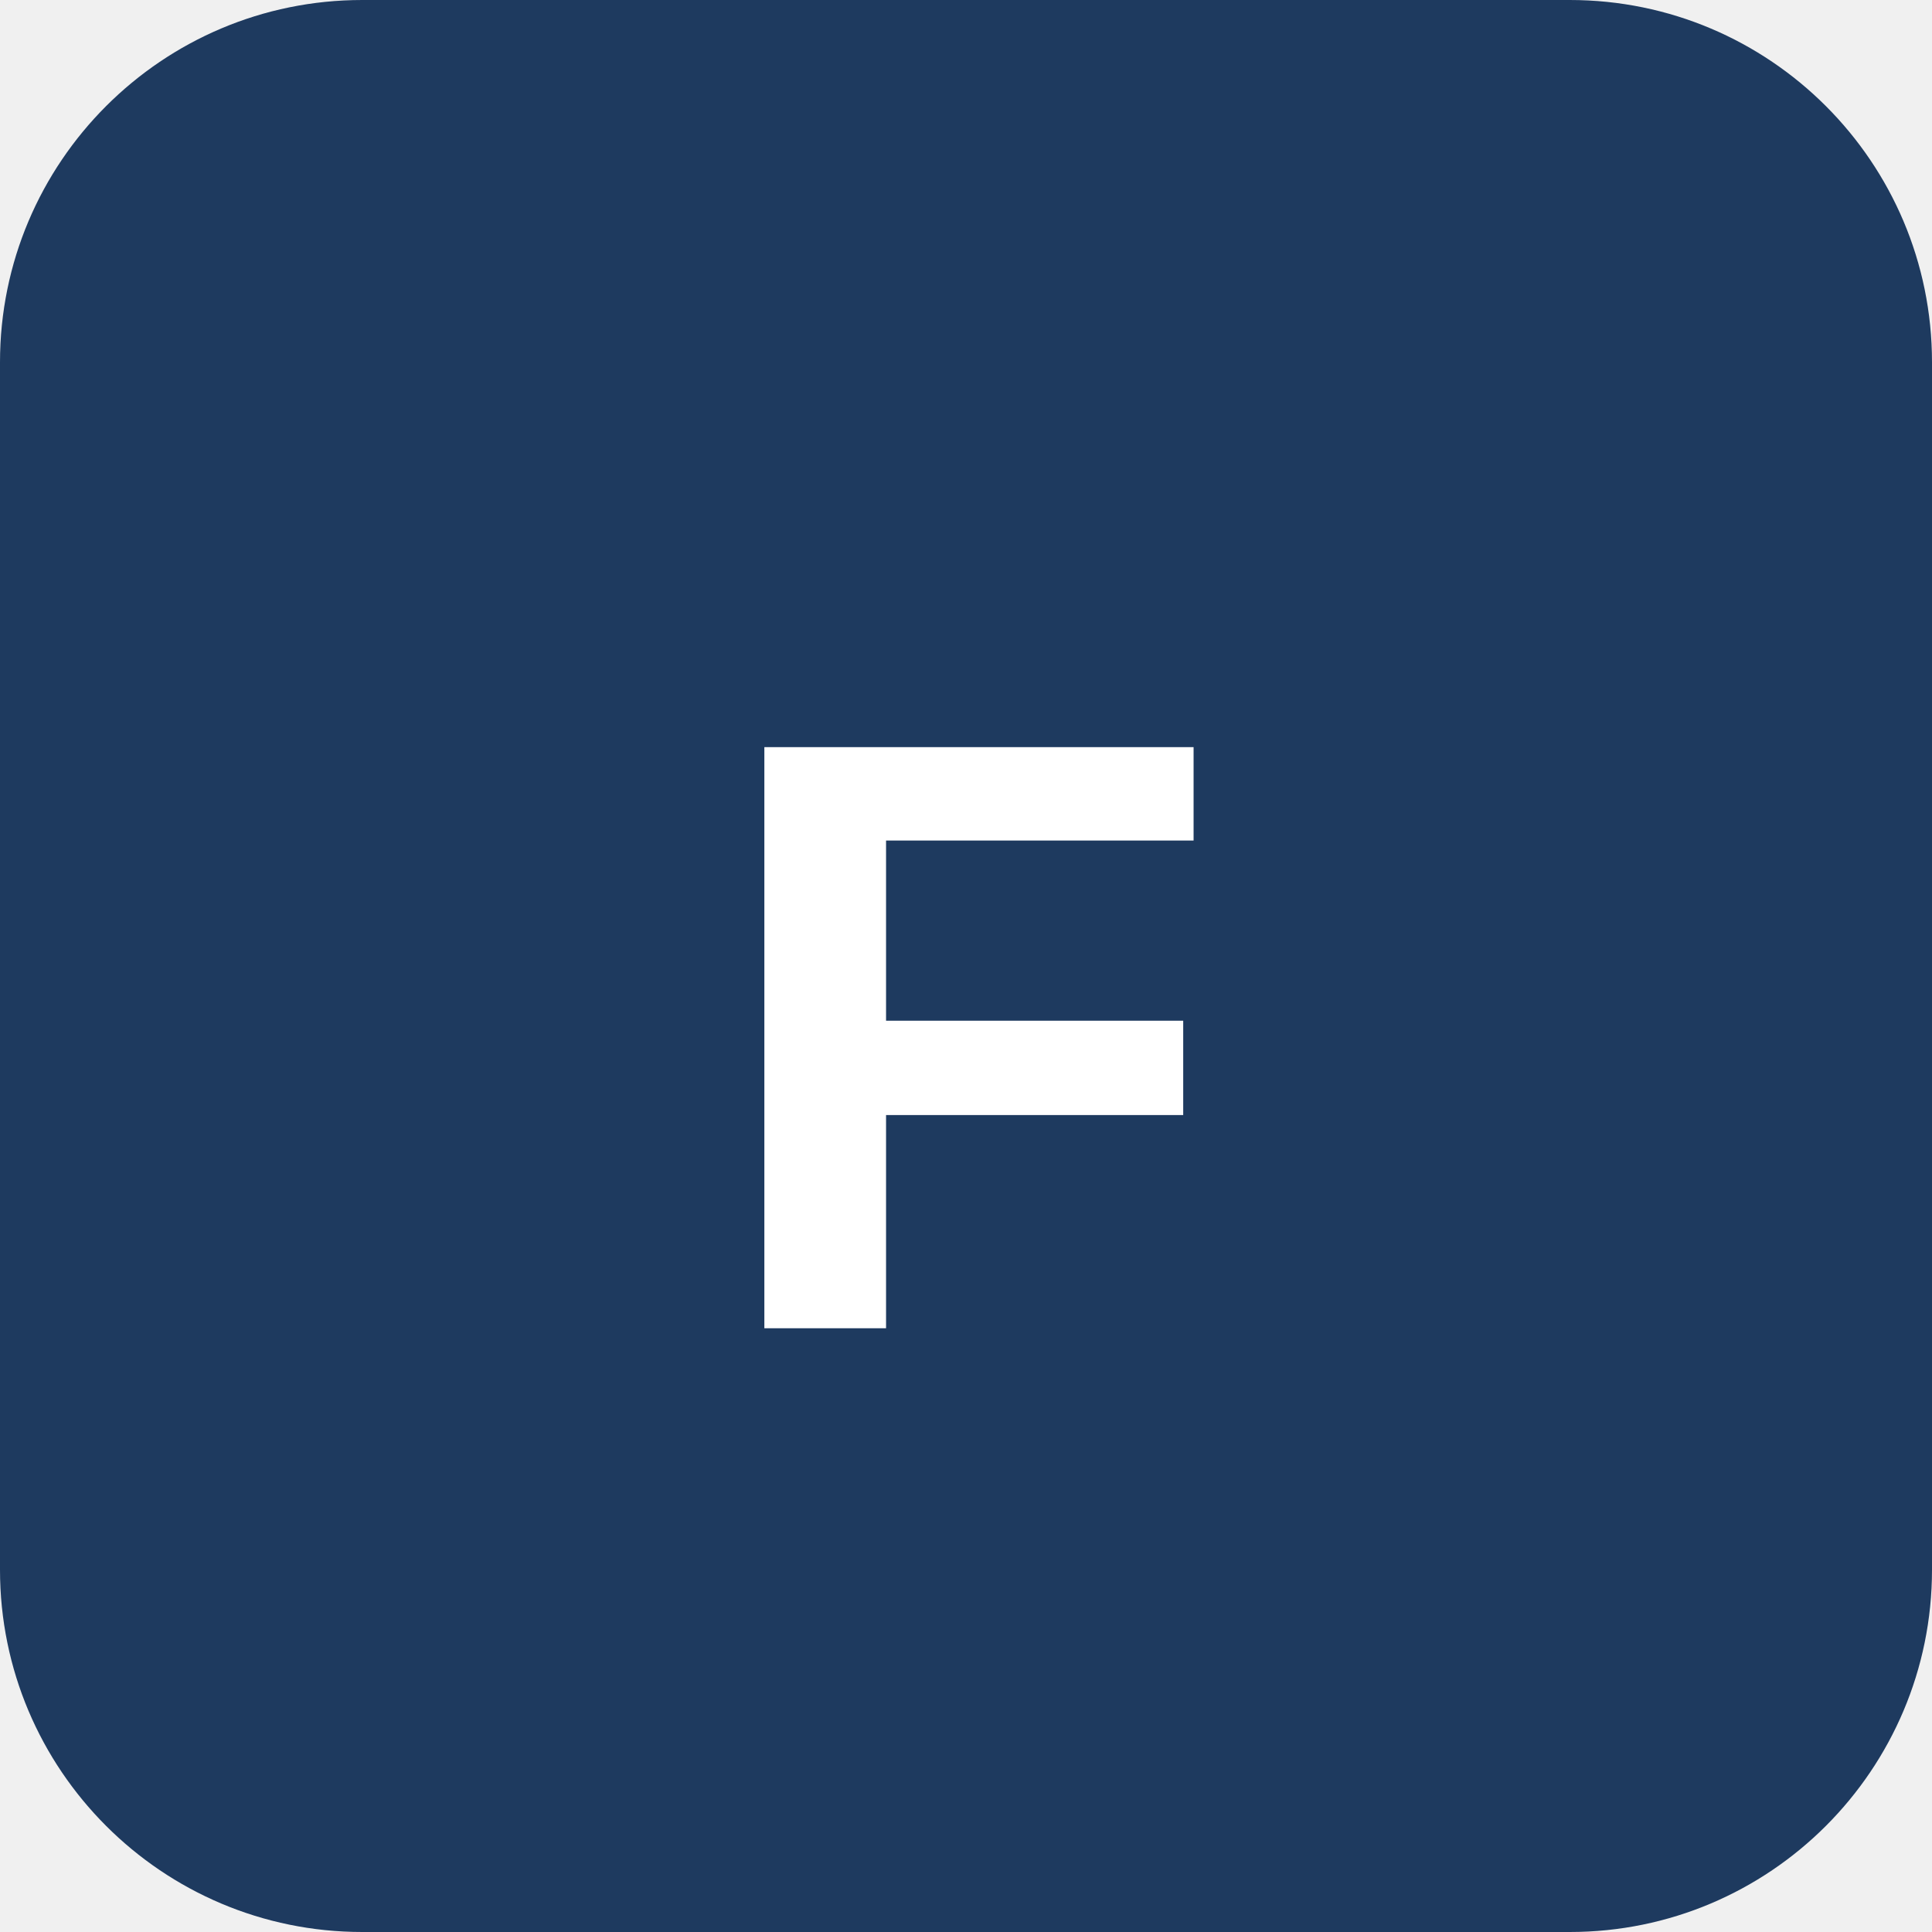
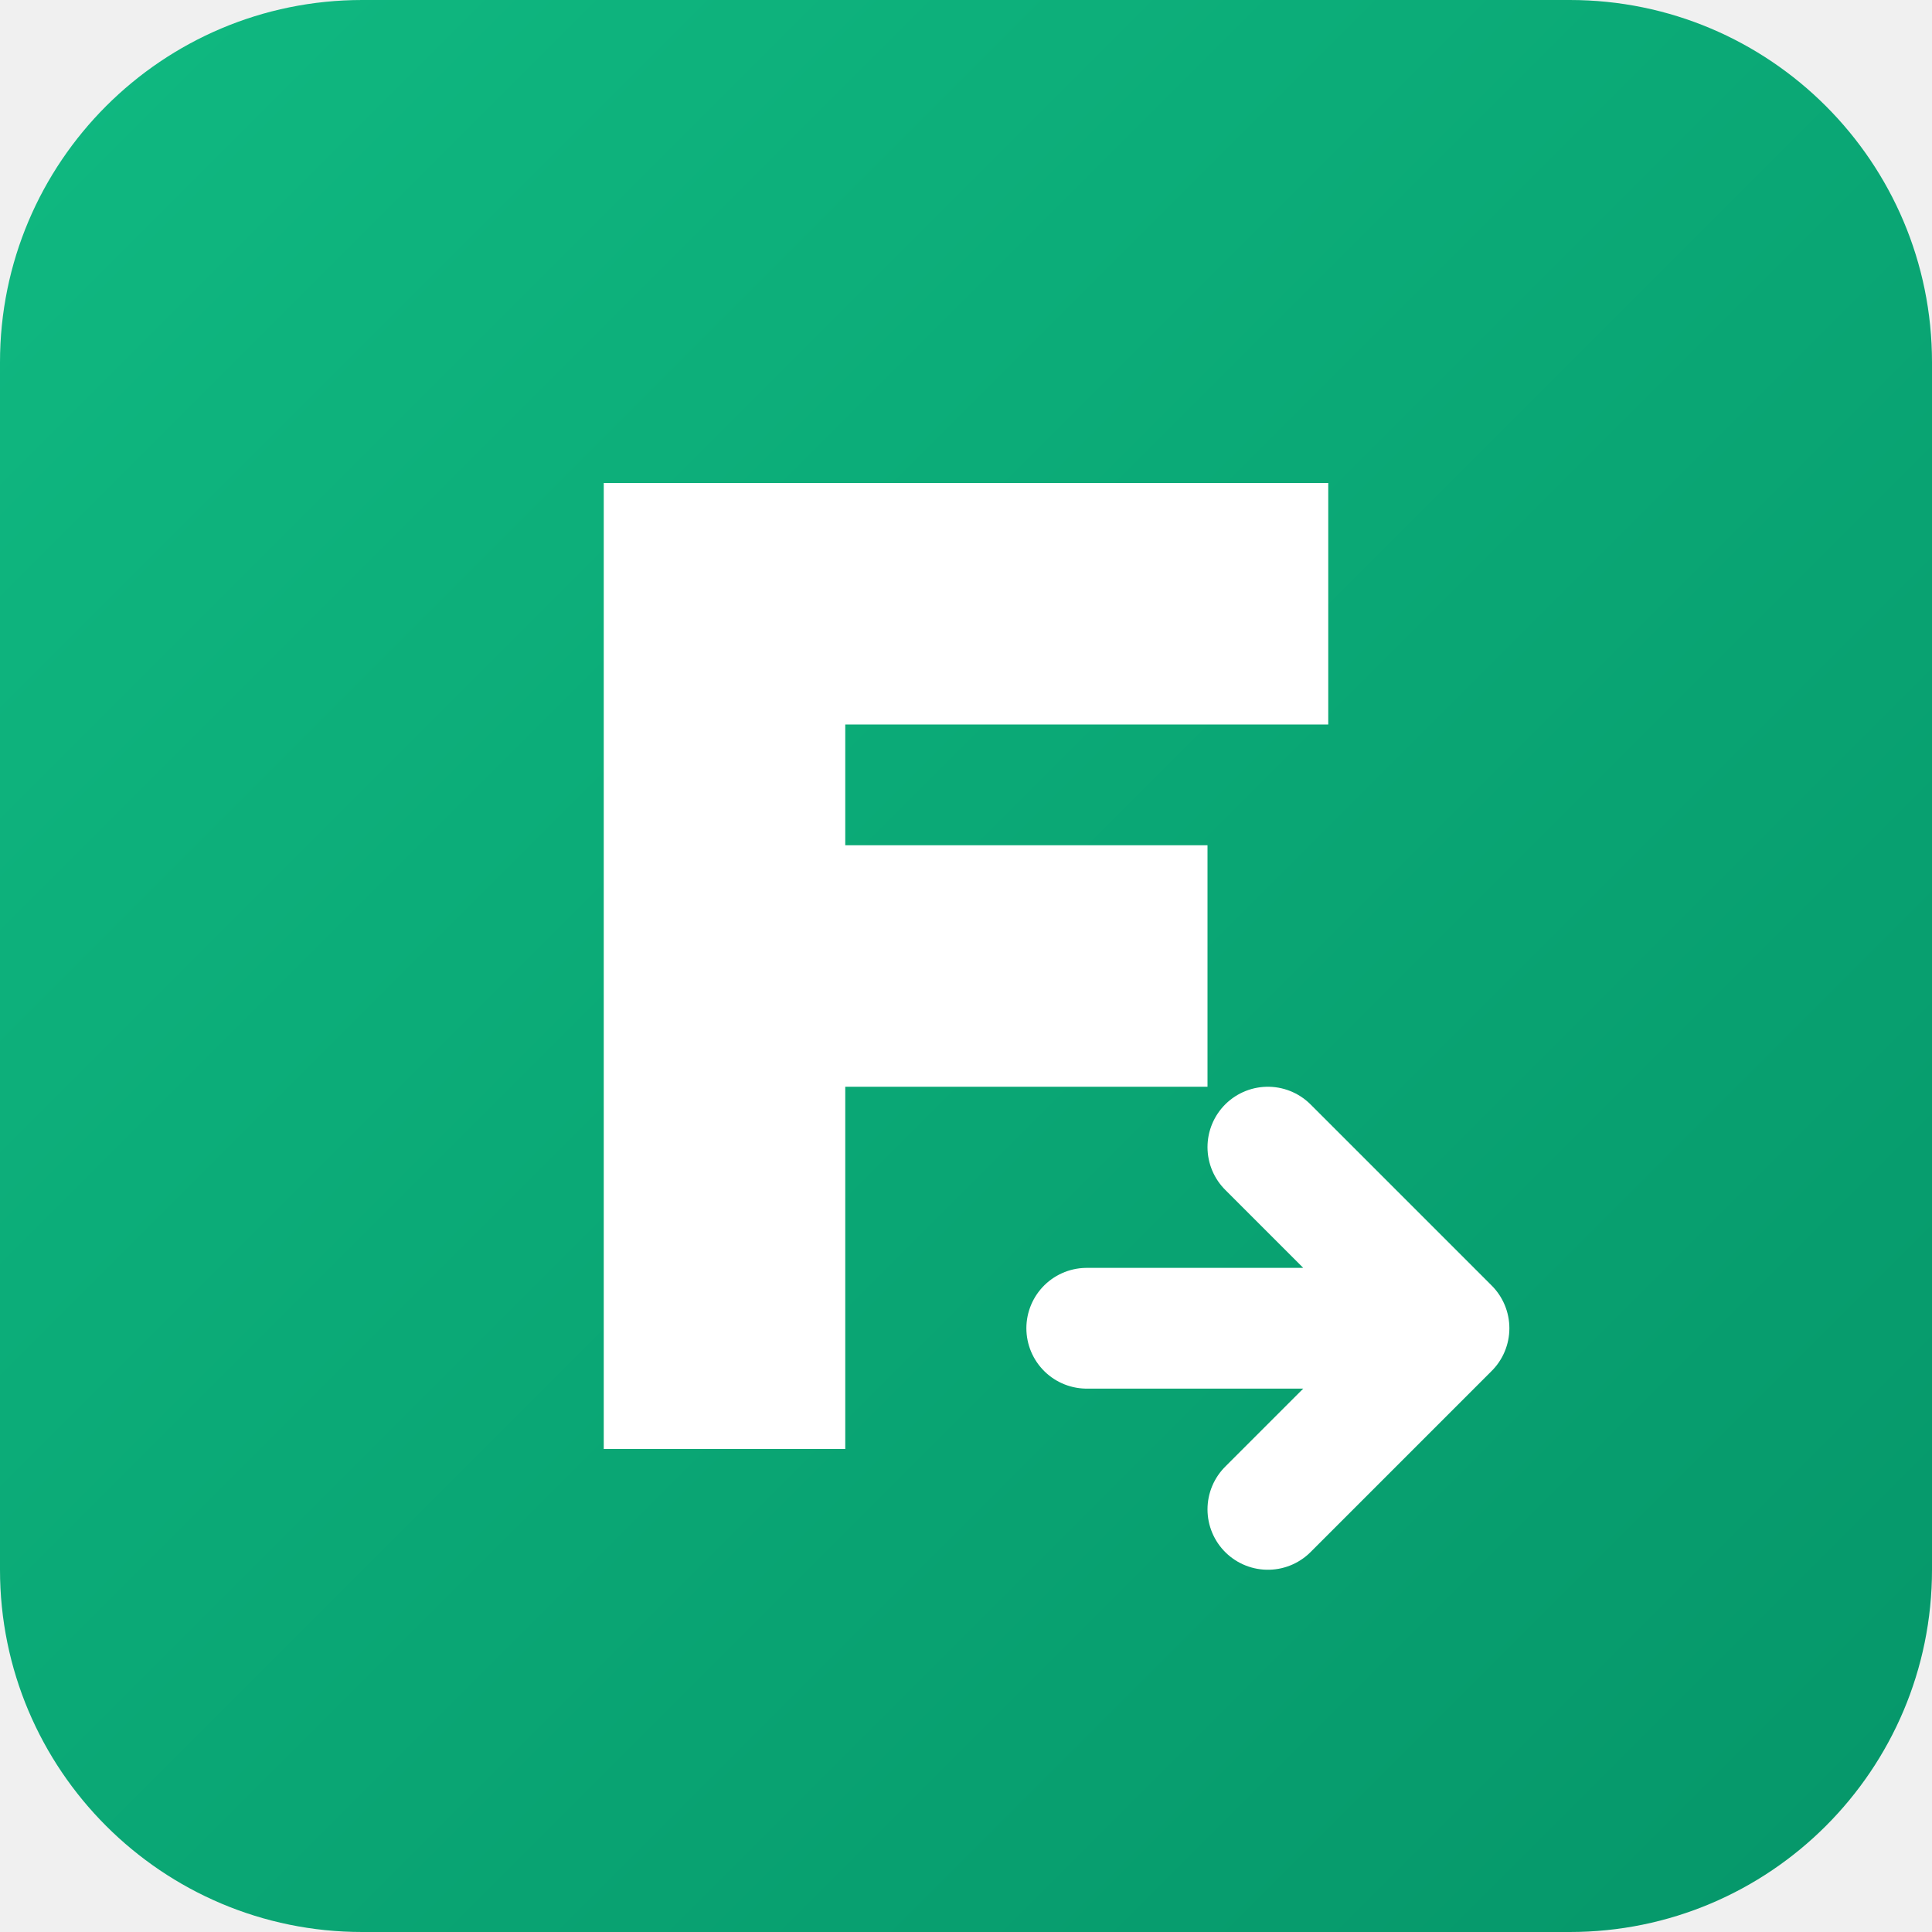
<svg xmlns="http://www.w3.org/2000/svg" width="32" height="32" viewBox="0 0 32 32" fill="none">
-   <rect width="32" height="32" rx="6" fill="#1e3a5f" />
-   <text x="16" y="22" text-anchor="middle" font-family="Arial" font-weight="bold" font-size="14" fill="white">F</text>
+   <defs>
+     <linearGradient id="faviconGradient" x1="0%" y1="0%" x2="100%" y2="100%">
+       <stop offset="0%" style="stop-color:#10b981" />
+       <stop offset="100%" style="stop-color:#059669" />
+     </linearGradient>
+   </defs>
+   <rect width="32" height="32" rx="6" fill="url(#faviconGradient)" />
+   <path d="M8 8H22V12H14V14H20V18H14V24H10V8H8Z" fill="white" />
+   <path d="M18 22L24 22M24 22L21 19M24 22L21 25" stroke="white" stroke-width="2" stroke-linecap="round" stroke-linejoin="round" />
</svg>
